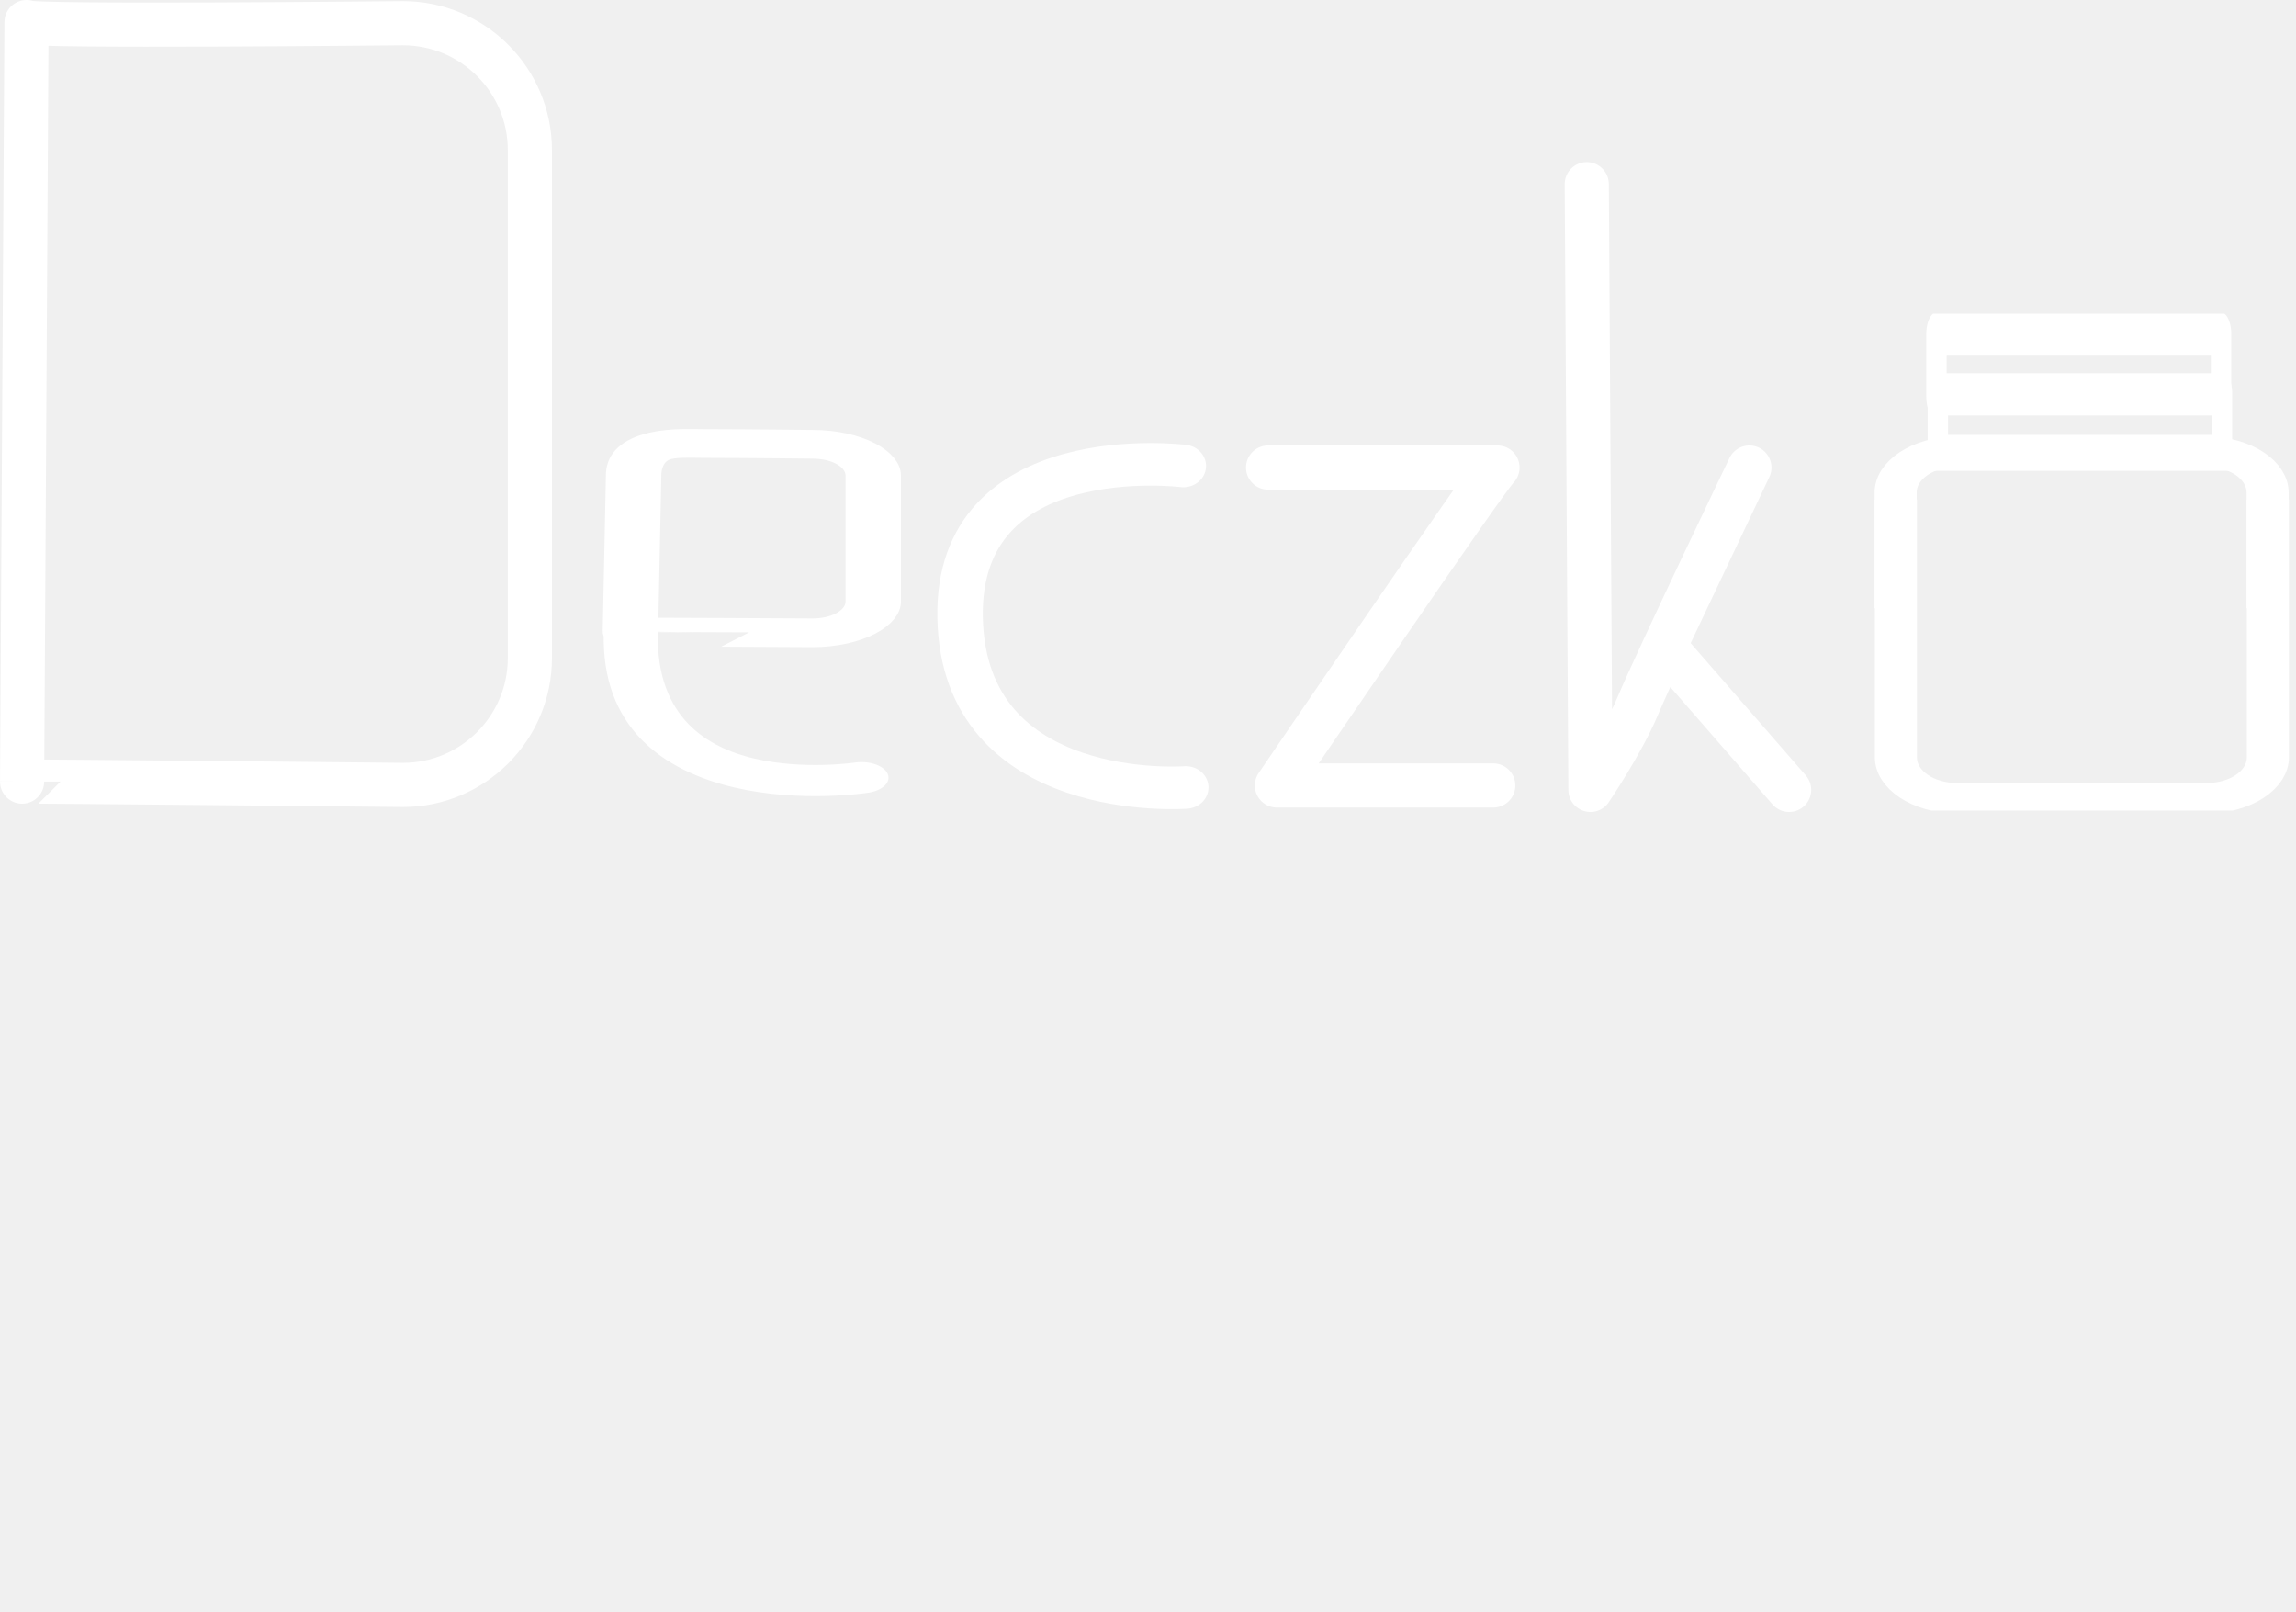
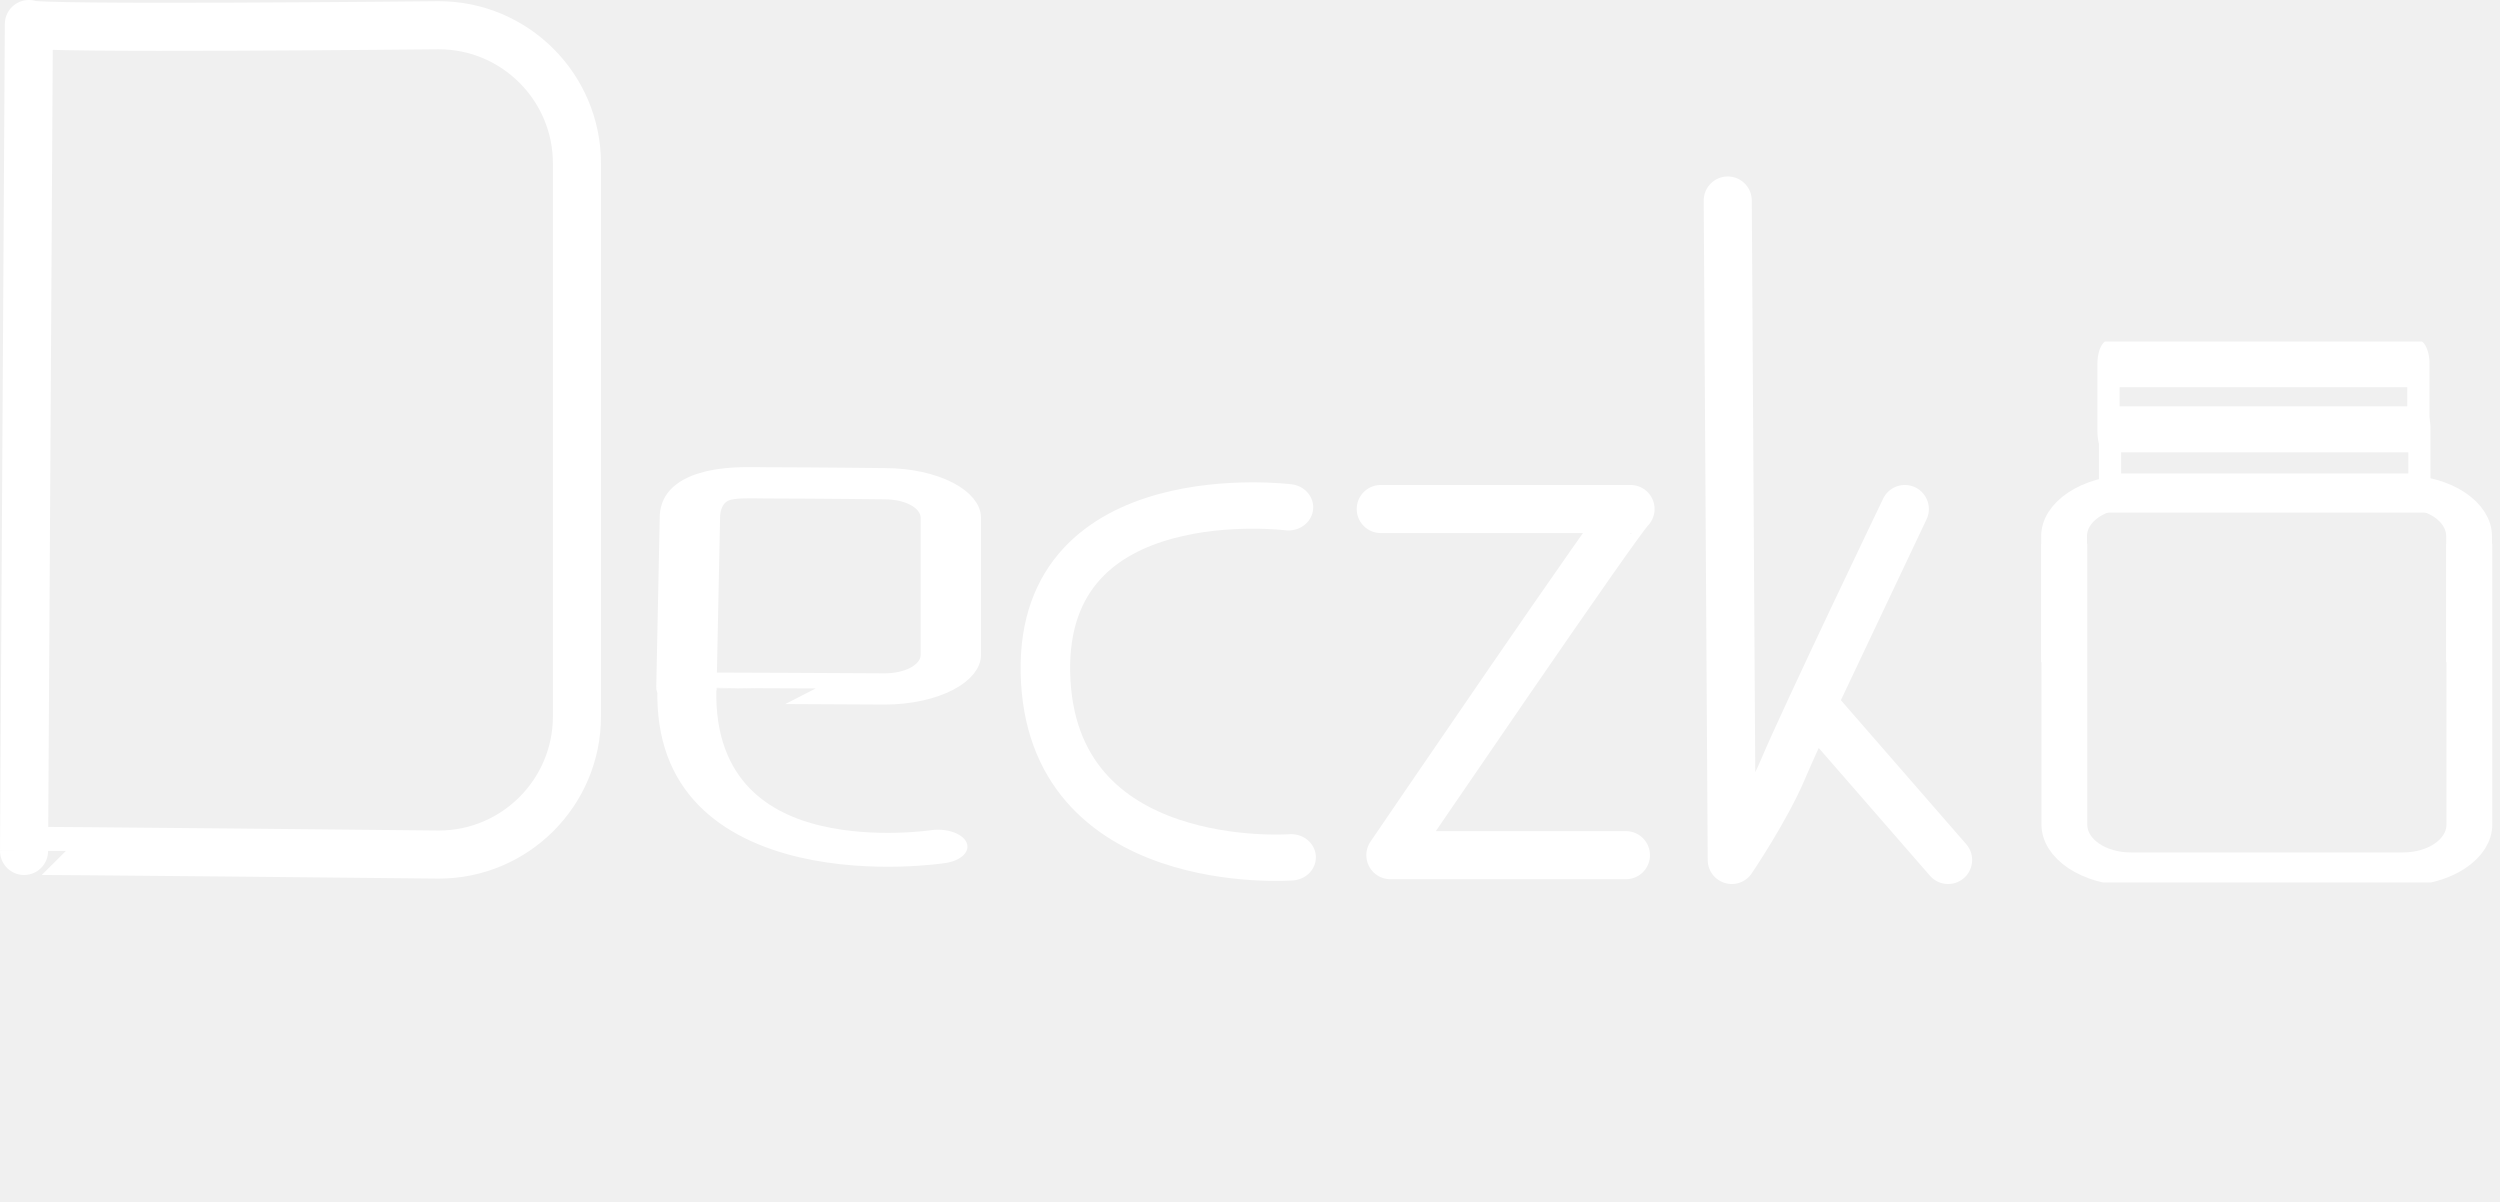
- <svg xmlns="http://www.w3.org/2000/svg" width="100%" height="100%" viewBox="0 0 104 73" version="1.1" xml:space="preserve" style="fill-rule:evenodd;clip-rule:evenodd;stroke-linecap:round;stroke-linejoin:round;stroke-miterlimit:1.5;">
+ <svg xmlns="http://www.w3.org/2000/svg" width="100%" height="100%" viewBox="0 0 104 50" version="1.1" xml:space="preserve" style="fill-rule:evenodd;clip-rule:evenodd;stroke-linecap:round;stroke-linejoin:round;stroke-miterlimit:1.5;">
  <g transform="matrix(1,0,0,1,-337.883,-434.317)">
    <g id="słoik">
      <g>
        <clipPath id="_clip1">
          <path d="M411.195,112.301C430.758,112.301 449.989,112.3 469.263,112.3L469.263,112.304L471.459,112.304C471.29,126.345 481.348,139.719 498.794,151.181L498.429,151.182C507.306,158.639 512.952,169.821 512.952,182.312L512.952,456.974C512.952,479.406 494.74,497.619 472.307,497.619L305.979,497.619C283.546,497.619 265.333,479.406 265.333,456.974L265.333,182.312C265.333,169.821 270.98,158.639 279.857,151.181L279.804,151.181C279.888,151.126 279.971,151.071 280.057,151.014C281.706,149.647 283.464,148.408 285.315,147.311C299.348,136.755 307.289,124.794 307.139,112.304L309.335,112.304L309.335,112.3C328.635,112.3 347.891,112.301 367.479,112.301L367.479,112.3L411.195,112.3L411.195,112.301Z" />
        </clipPath>
        <g clip-path="url(#_clip1)">
          <g id="lada" transform="matrix(2,0,0,1,-265.333,1.42109e-14)">
            <g>
              <g id="napis-na-ladzie" transform="matrix(1,0,0,1,9.75,3)">
                <g id="litera-D" transform="matrix(0.5,0,0,1,128.667,-6.5)">
                  <path d="M350.383,444.617C350.383,441.443 347.806,438.867 344.633,438.867C344.633,438.867 327.583,439.043 327.583,438.817L327.383,473.217C327.383,473.19 344.633,473.367 344.633,473.367C347.806,473.367 350.383,470.79 350.383,467.617L350.383,444.617Z" style="fill:rgb(235,235,235);fill-opacity:0;stroke:white;stroke-width:2px;" />
                </g>
                <g id="litera-e" transform="matrix(1,0,0,1,-1.55556,8.44444)">
                  <g transform="matrix(0.23913,0,0,0.247467,229.404,334.39)">
                    <path d="M350.383,444.617C350.383,441.443 347.806,438.867 344.633,438.867C344.633,438.867 339.312,438.744 334.278,438.721C332.011,438.711 327.904,438.059 327.69,444.196L327.383,473.217C327.383,473.19 344.633,473.367 344.633,473.367C347.806,473.367 350.383,470.79 350.383,467.617L350.383,444.617Z" style="fill:rgb(235,235,235);fill-opacity:0;stroke:white;stroke-width:5.25px;" />
                  </g>
                  <g transform="matrix(0.461176,0,0,0.52993,146.053,212.045)">
                    <path d="M350.512,451.93C350.289,467.375 361.836,464.303 361.836,464.303" style="fill:none;stroke:white;stroke-width:2.66px;" />
                  </g>
                </g>
                <g id="litera-c" transform="matrix(0.5,1.15385e-32,0,0.936116,131.791,29.834)">
                  <path d="M373.734,451.425C373.734,451.425 363.467,450.054 363.623,458.758C363.784,467.795 373.845,466.98 373.845,466.98" style="fill:none;stroke:white;stroke-width:2.06px;" />
                </g>
                <g id="litera-z" transform="matrix(0.5,0,0,1,131.266,1.24345e-13)">
                  <path d="M378.623,452.492C382.134,452.492 389.156,452.492 389.023,452.492C388.826,452.492 379.023,466.892 379.023,466.892L388.823,466.892" style="fill:none;stroke:white;stroke-width:2px;" />
                </g>
                <g id="litera-k" transform="matrix(0.5,0,0,1,132.667,1.13687e-13)">
                  <path d="M390.256,439.658L390.423,467.092C390.423,467.092 391.841,465.003 392.552,463.324C393.54,460.989 397.623,452.492 397.623,452.492L393.779,460.608L399.423,467.092" style="fill:none;stroke:white;stroke-width:2px;" />
                </g>
              </g>
              <g id="szkło" transform="matrix(0.631164,0,0,0.9126,65.8233,39.5985)">
                <g transform="matrix(0.987392,0,0,2.91363,20.6917,-864.698)">
                  <clipPath id="_clip2">
                    <rect x="426.299" y="451.581" width="13.347" height="1.663" />
                  </clipPath>
                  <g clip-path="url(#_clip2)">
                    <path d="M428.553,453.002L437.41,453.002C437.4,453.702 437.943,454.369 438.883,454.941L438.863,454.941C439.342,455.313 439.646,455.871 439.646,456.494L439.646,470.194C439.646,471.313 438.664,472.221 437.455,472.221L428.49,472.221C427.281,472.221 426.299,471.313 426.299,470.194L426.299,456.494C426.299,455.871 426.604,455.313 427.082,454.941L427.079,454.941L427.376,454.748C428.133,454.222 428.561,453.625 428.553,453.002ZM438.135,451.931L427.81,451.931L427.81,453.002L438.135,453.002L438.135,451.931Z" style="fill:rgb(194,164,137);fill-opacity:0;stroke:white;stroke-width:0.74px;" />
                  </g>
                </g>
                <g transform="matrix(0.989029,0,0,2.89315,19.941,-858.403)">
                  <clipPath id="_clip3">
                    <rect x="426.299" y="451.581" width="13.347" height="1.663" />
                  </clipPath>
                  <g clip-path="url(#_clip3)">
                    <path d="M428.553,453.002L437.41,453.002C437.4,453.702 437.943,454.369 438.883,454.941L438.863,454.941C439.342,455.313 439.646,455.871 439.646,456.494L439.646,470.194C439.646,471.313 438.664,472.221 437.455,472.221L428.49,472.221C427.281,472.221 426.299,471.313 426.299,470.194L426.299,456.494C426.299,455.871 426.604,455.313 427.082,454.941L427.079,454.941L427.376,454.748C428.133,454.222 428.561,453.625 428.553,453.002ZM438.135,451.931L427.81,451.931L427.81,453.002L438.135,453.002L438.135,451.931Z" style="fill:rgb(140,88,42);fill-opacity:0;stroke:white;stroke-width:0.74px;" />
                  </g>
                </g>
                <g transform="matrix(1,-1.60815e-32,1.61778e-32,-1,15.2938,927.159)">
                  <clipPath id="_clip4">
                    <rect x="425.491" y="464.449" width="15.697" height="8.709" />
                  </clipPath>
                  <g clip-path="url(#_clip4)">
                    <path d="M428.553,453.002L437.41,453.002C437.4,453.702 437.943,454.369 438.883,454.941L438.863,454.941C439.342,455.313 439.646,455.871 439.646,456.494L439.646,470.194C439.646,471.313 438.664,472.221 437.455,472.221L428.49,472.221C427.281,472.221 426.299,471.313 426.299,470.194L426.299,456.494C426.299,455.871 426.604,455.313 427.082,454.941L427.079,454.941L427.376,454.748C428.133,454.222 428.561,453.625 428.553,453.002ZM438.135,451.931L427.81,451.931L427.81,453.002L438.135,453.002L438.135,451.931Z" style="fill:rgb(140,88,42);fill-opacity:0;stroke:white;stroke-width:1.51px;" />
                  </g>
                </g>
                <g transform="matrix(1,0,0,1,15.3036,-0.0874493)">
                  <clipPath id="_clip5">
                    <rect x="425.429" y="457.397" width="15.76" height="15.439" />
                  </clipPath>
                  <g clip-path="url(#_clip5)">
                    <path d="M428.553,453.002L437.41,453.002C437.4,453.702 437.943,454.369 438.883,454.941L438.863,454.941C439.342,455.313 439.646,455.871 439.646,456.494L439.646,470.194C439.646,471.313 438.664,472.221 437.455,472.221L428.49,472.221C427.281,472.221 426.299,471.313 426.299,470.194L426.299,456.494C426.299,455.871 426.604,455.313 427.082,454.941L427.079,454.941L427.376,454.748C428.133,454.222 428.561,453.625 428.553,453.002ZM438.135,451.931L427.81,451.931L427.81,453.002L438.135,453.002L438.135,451.931Z" style="fill:rgb(140,88,42);fill-opacity:0;stroke:white;stroke-width:1.51px;" />
                  </g>
                </g>
              </g>
            </g>
          </g>
        </g>
      </g>
    </g>
  </g>
</svg>
